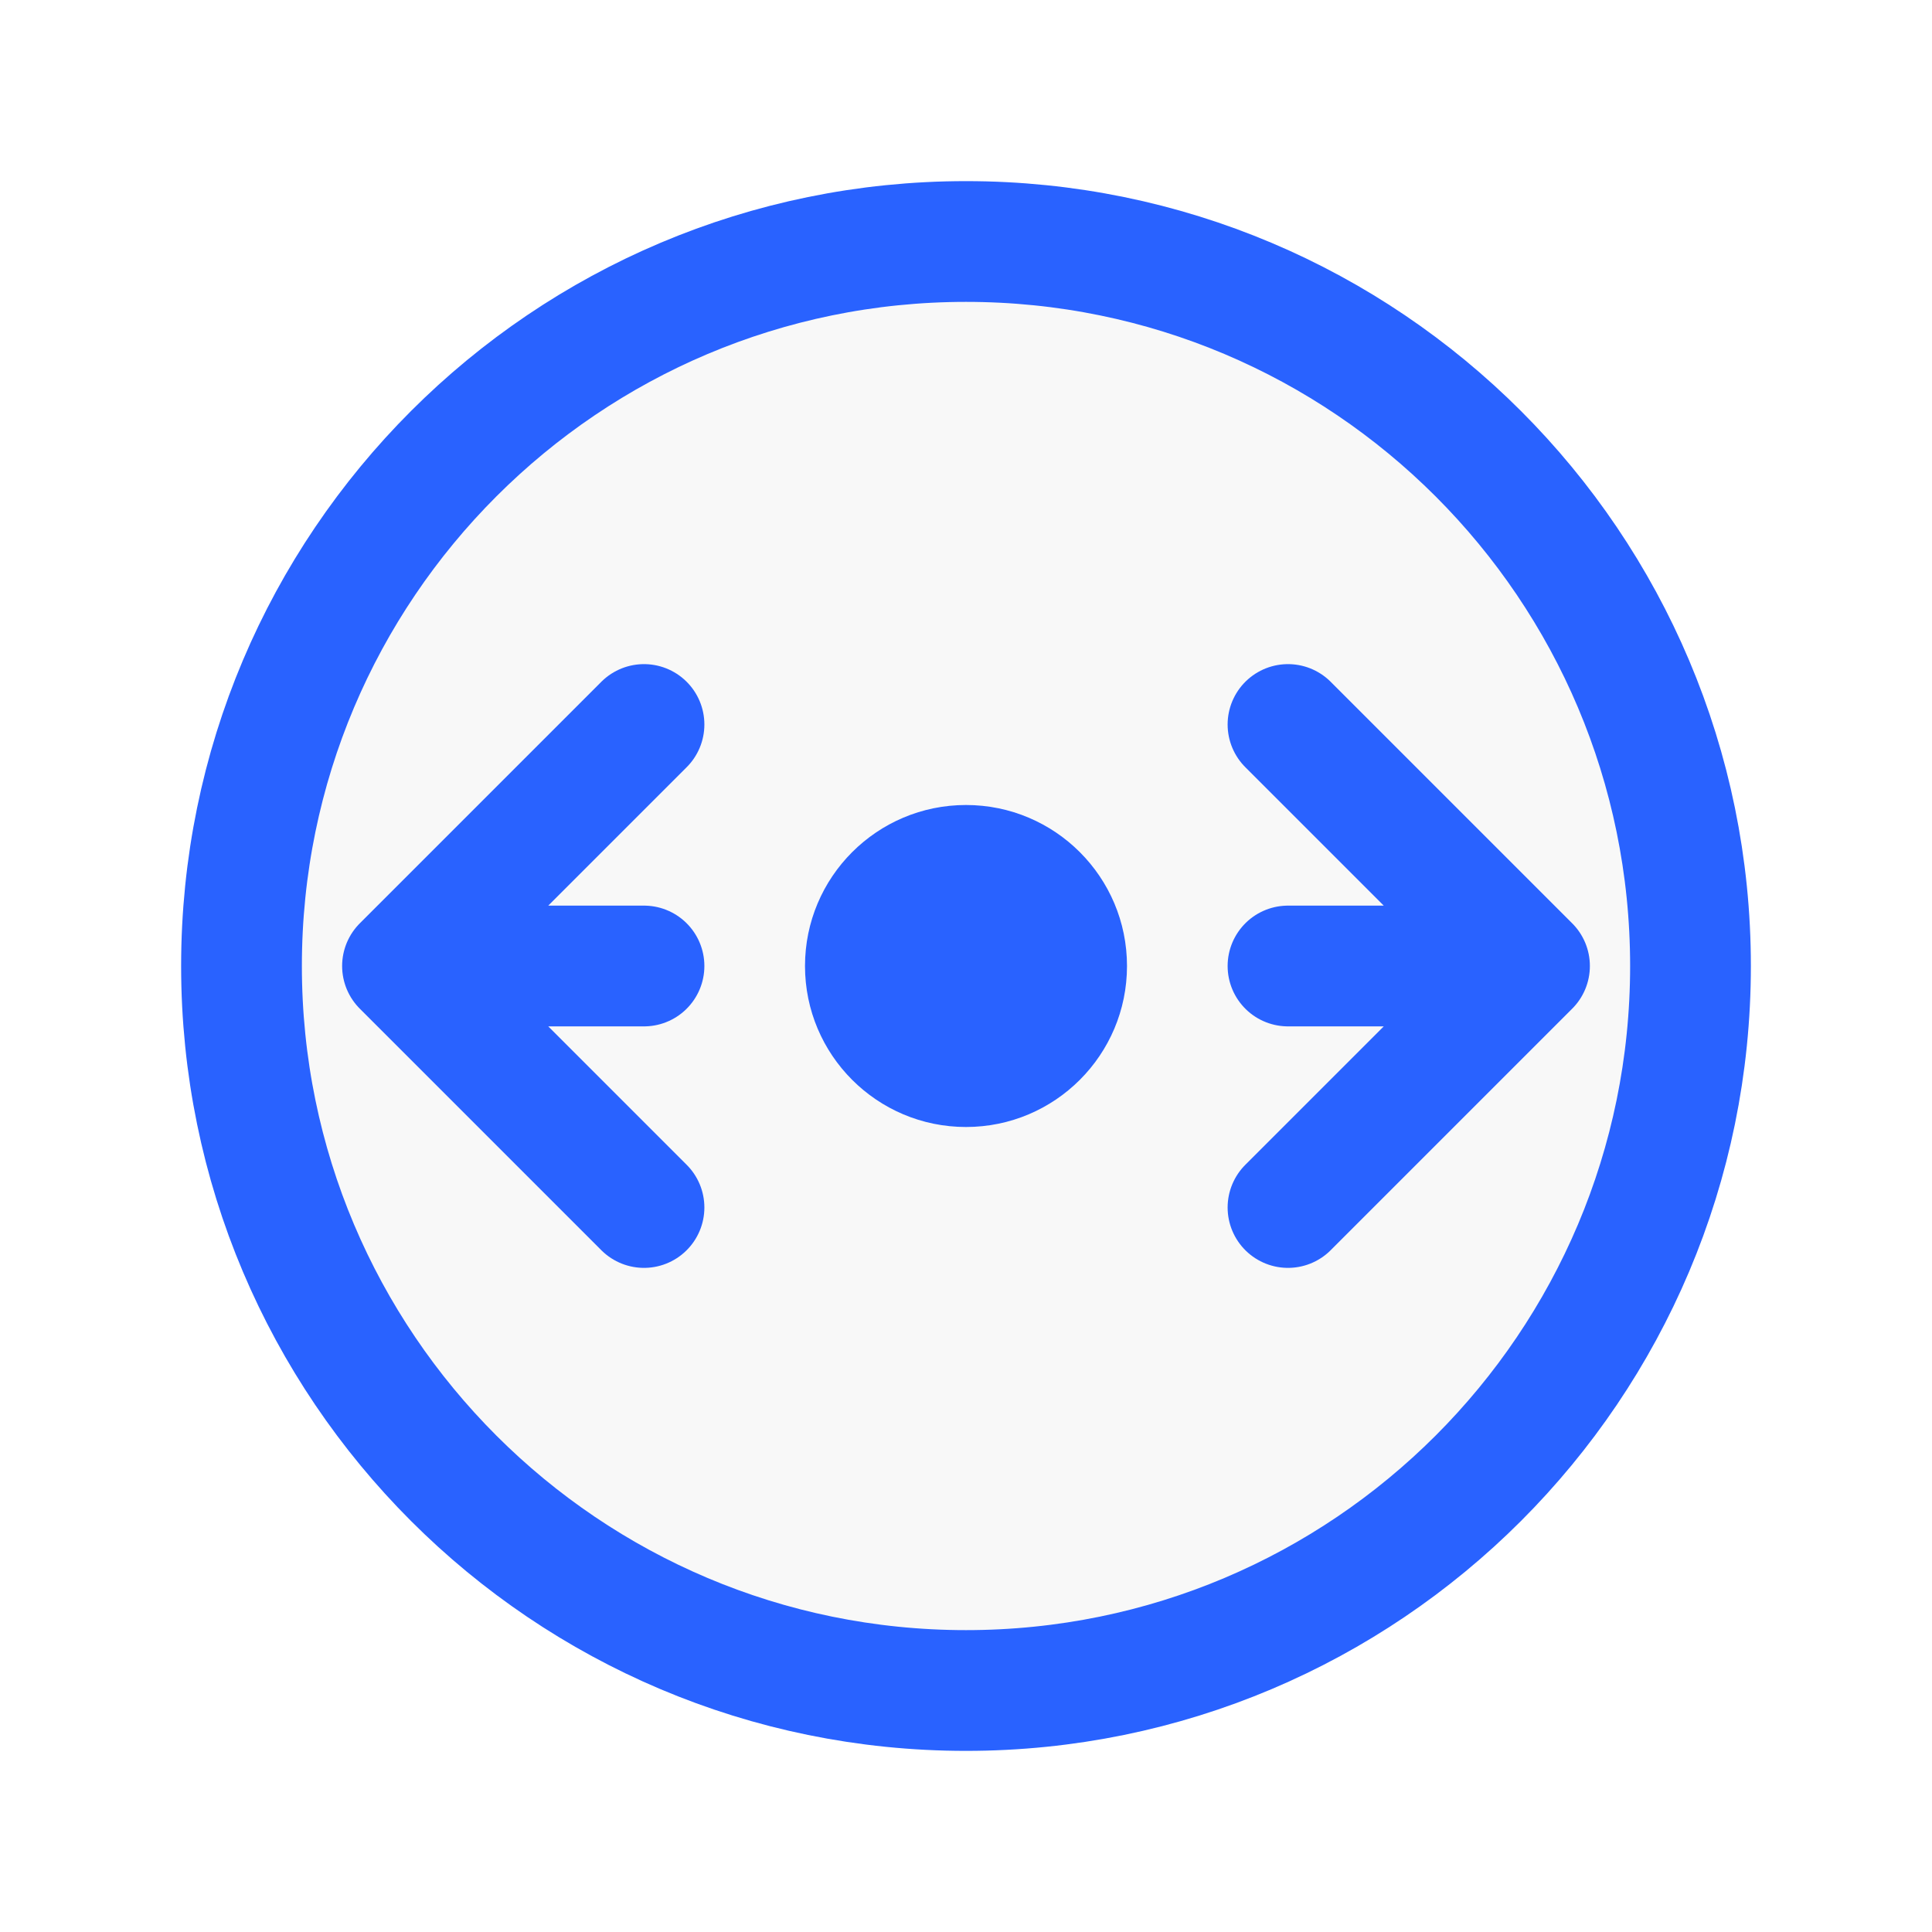
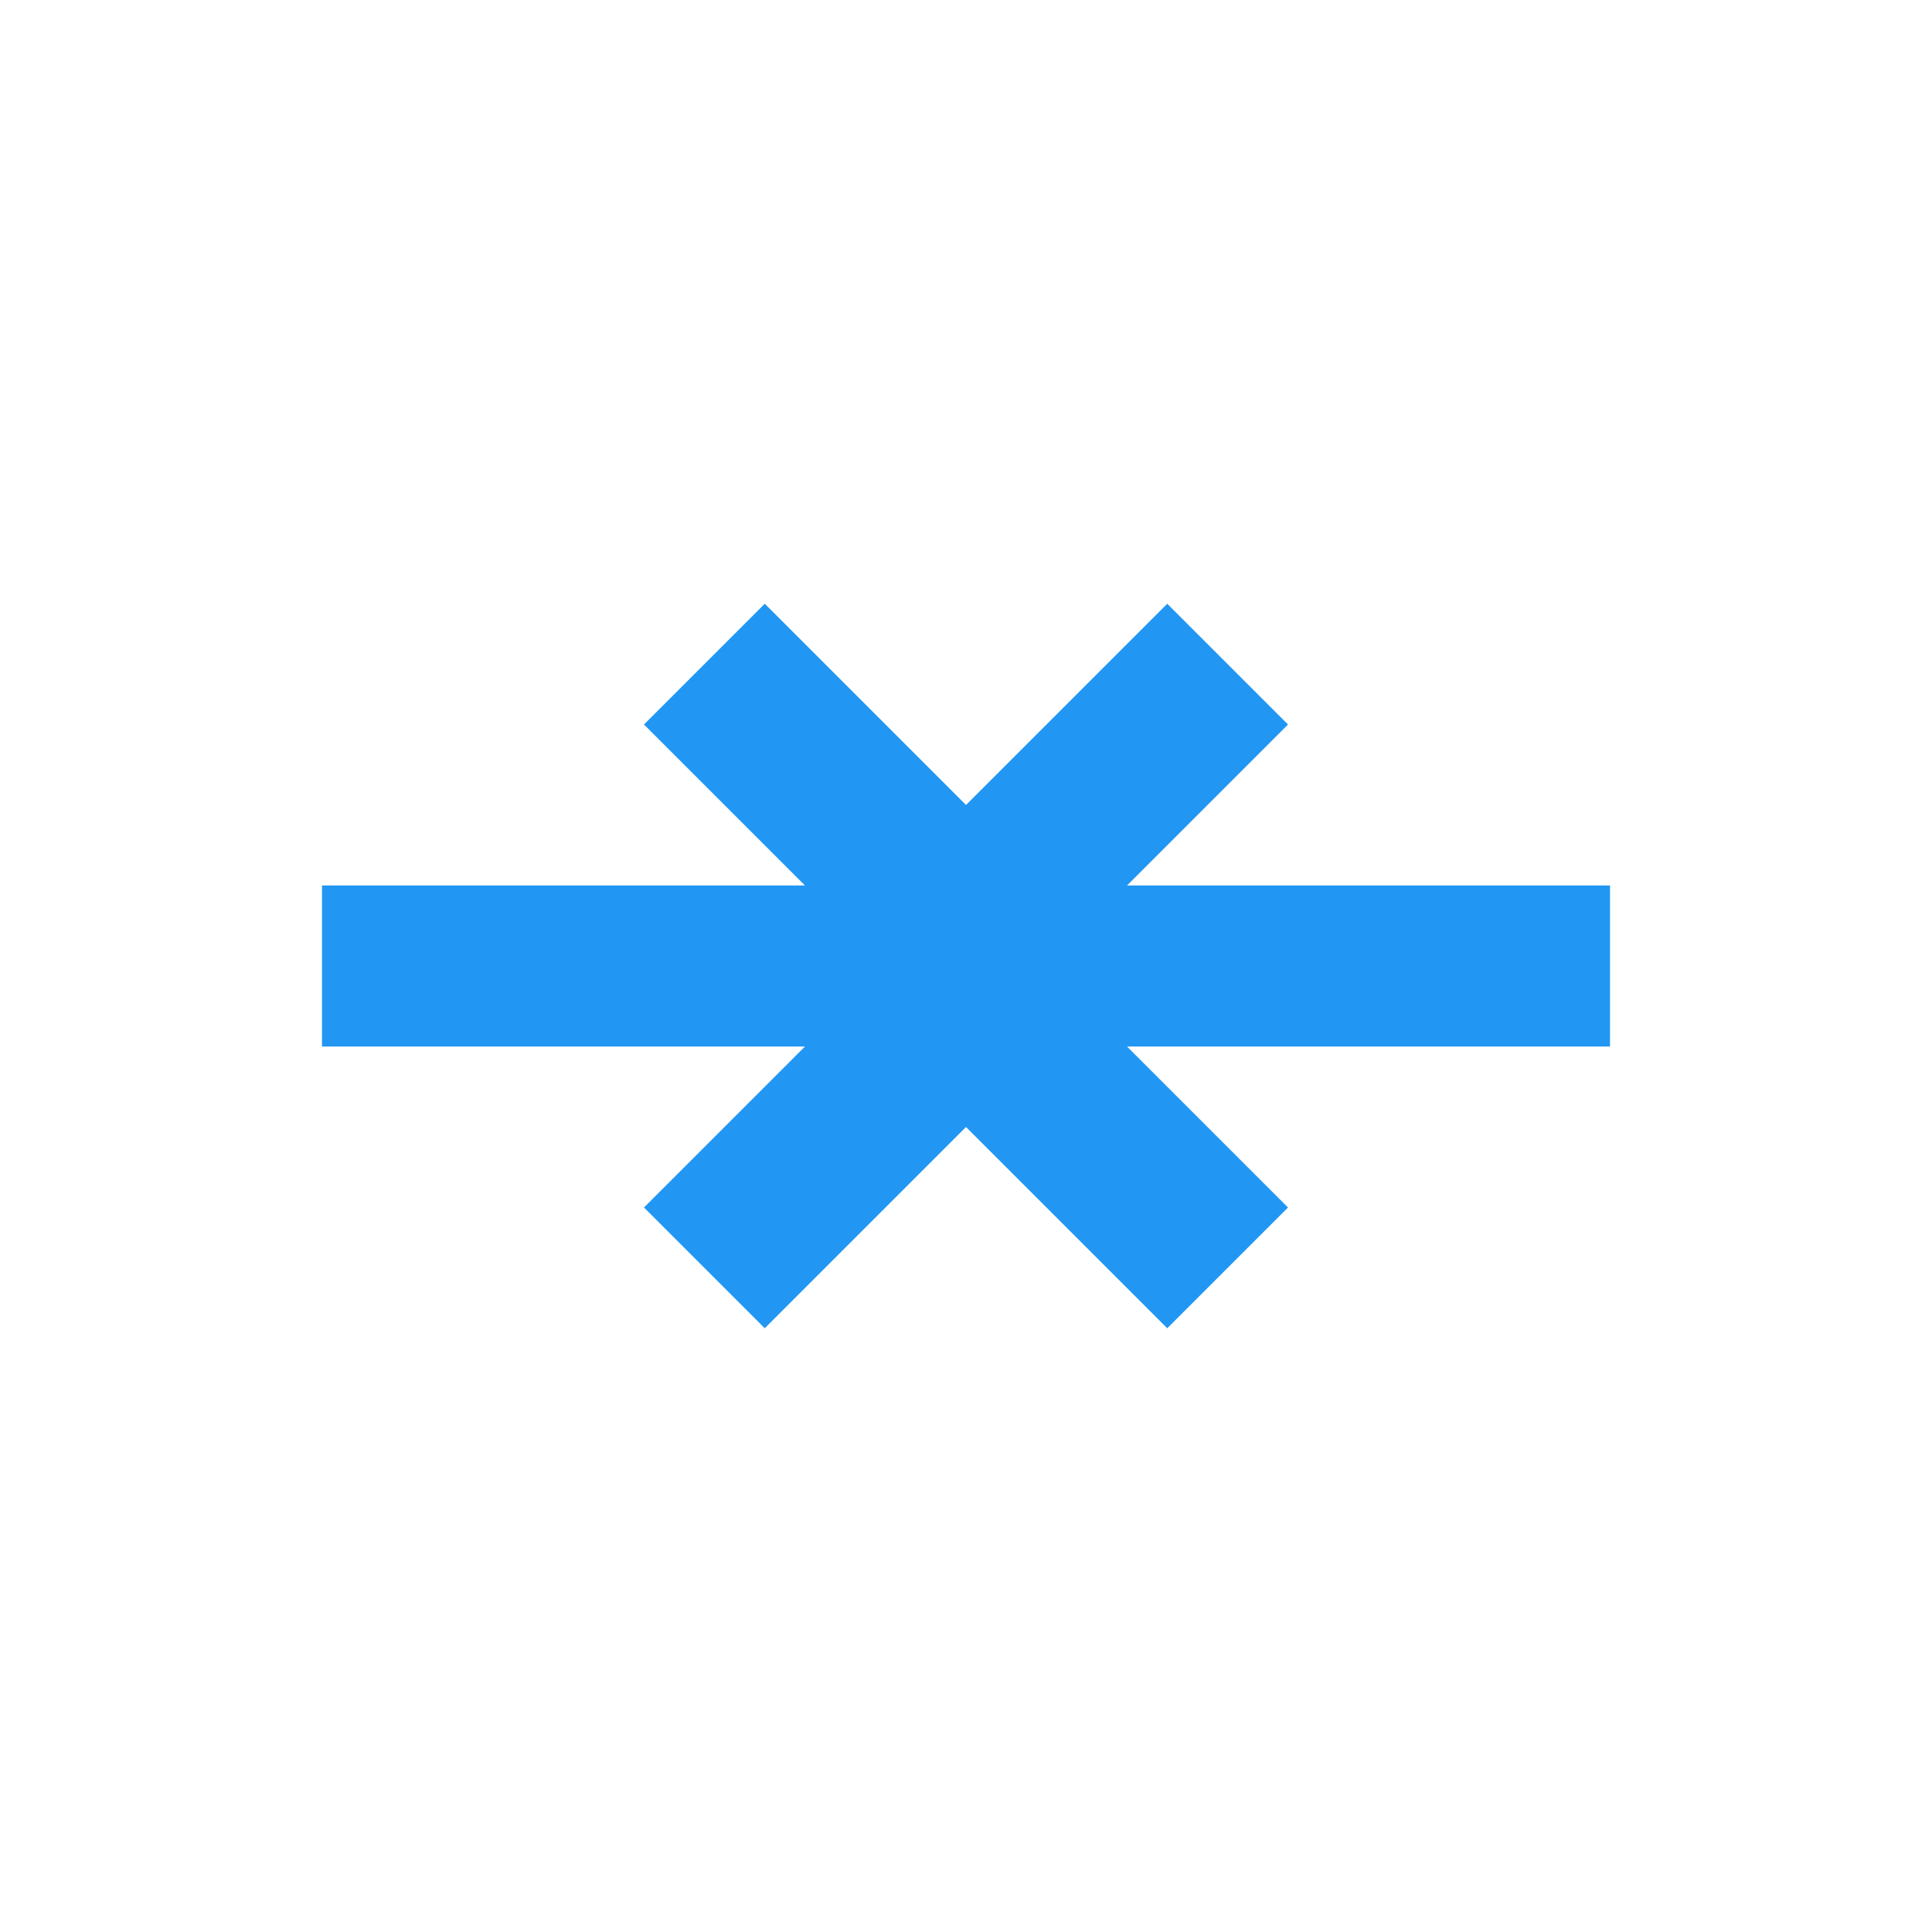
- <svg xmlns="http://www.w3.org/2000/svg" width="24" height="24" viewBox="0 0 24 24" fill="none">
-   <circle cx="12" cy="12" r="9" fill="#F8F8F8" stroke="#2962FF" stroke-width="1.5" />
-   <path d="M8 12H5m0 0 3-3m-3 3 3 3m8-3h3m0 0-3-3m3 3-3 3" stroke="#2962FF" stroke-width="1.5" stroke-linecap="round" stroke-linejoin="round" />
-   <circle cx="12" cy="12" r="2" fill="#2962FF" />
+ <svg xmlns="http://www.w3.org/2000/svg" width="24" height="24" viewBox="0 0 24 24">
+   <path fill="#2196F3" d="M4 11v2h6l-2 2 1.5 1.5L14 12l-4.5-4.5L8 9l2 2zm16 2v-2h-6l2-2-1.5-1.5L10 12l4.5 4.5L16 15l-2-2z" />
</svg>
